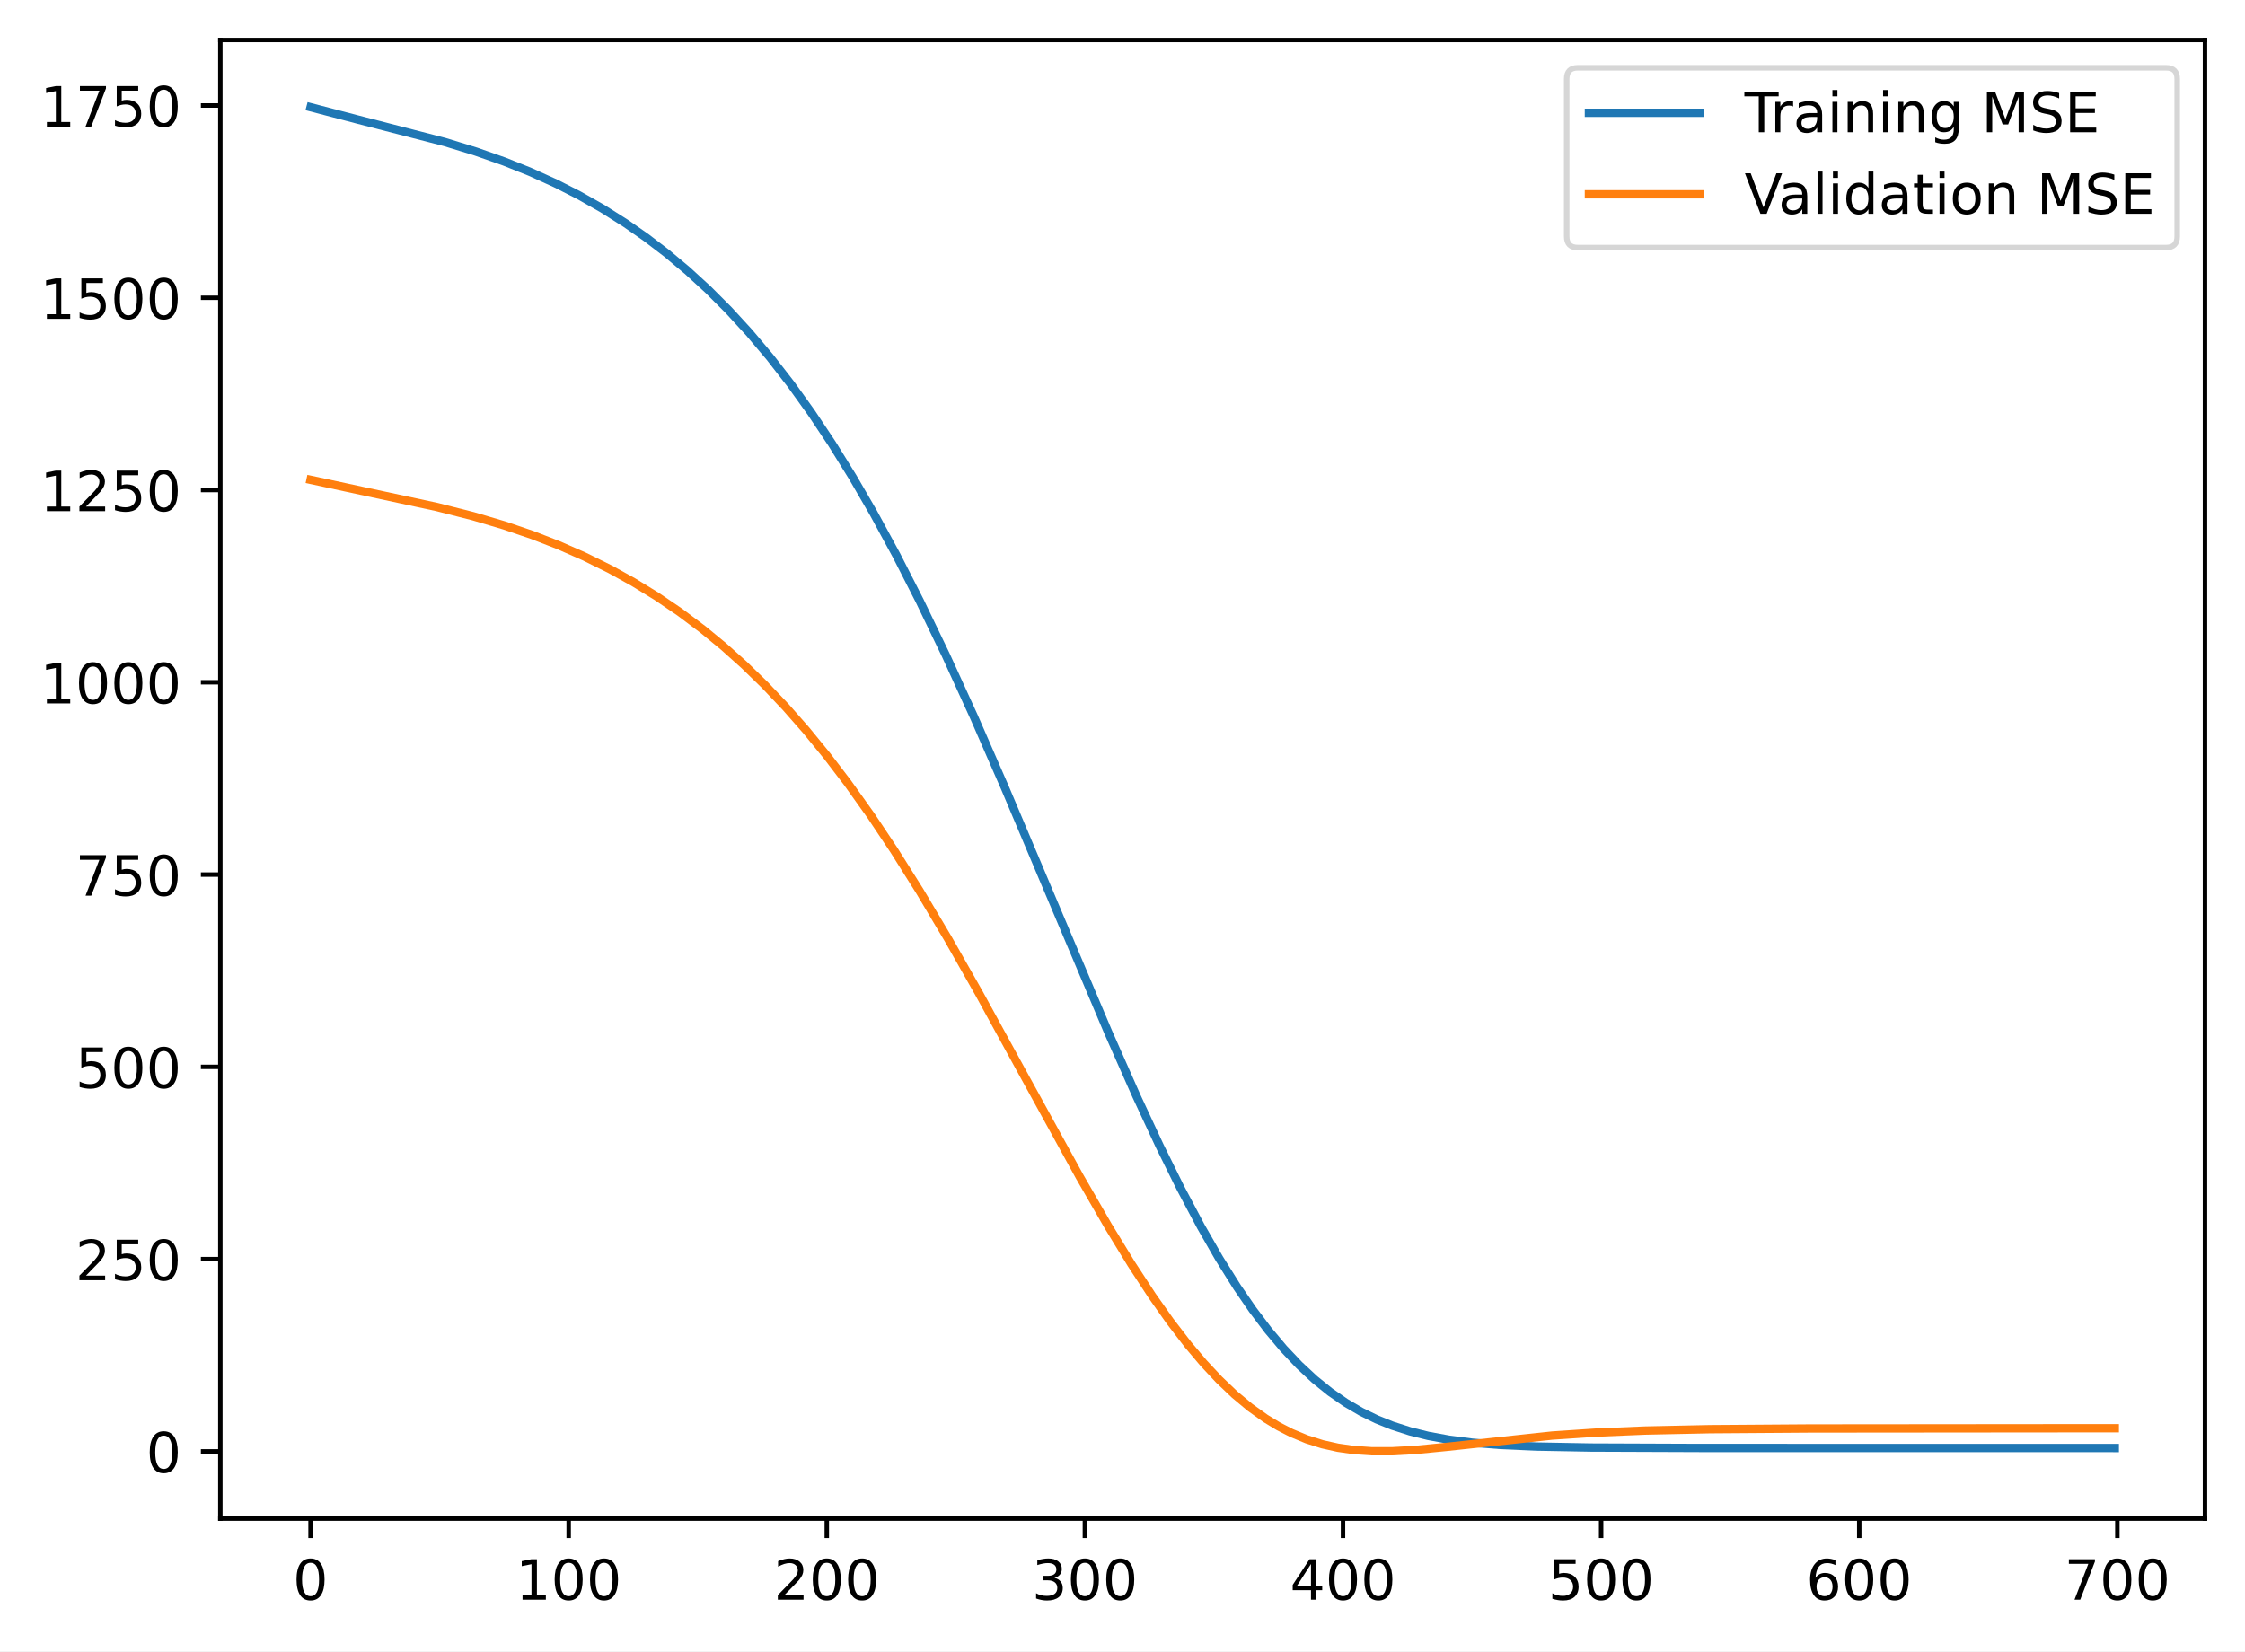
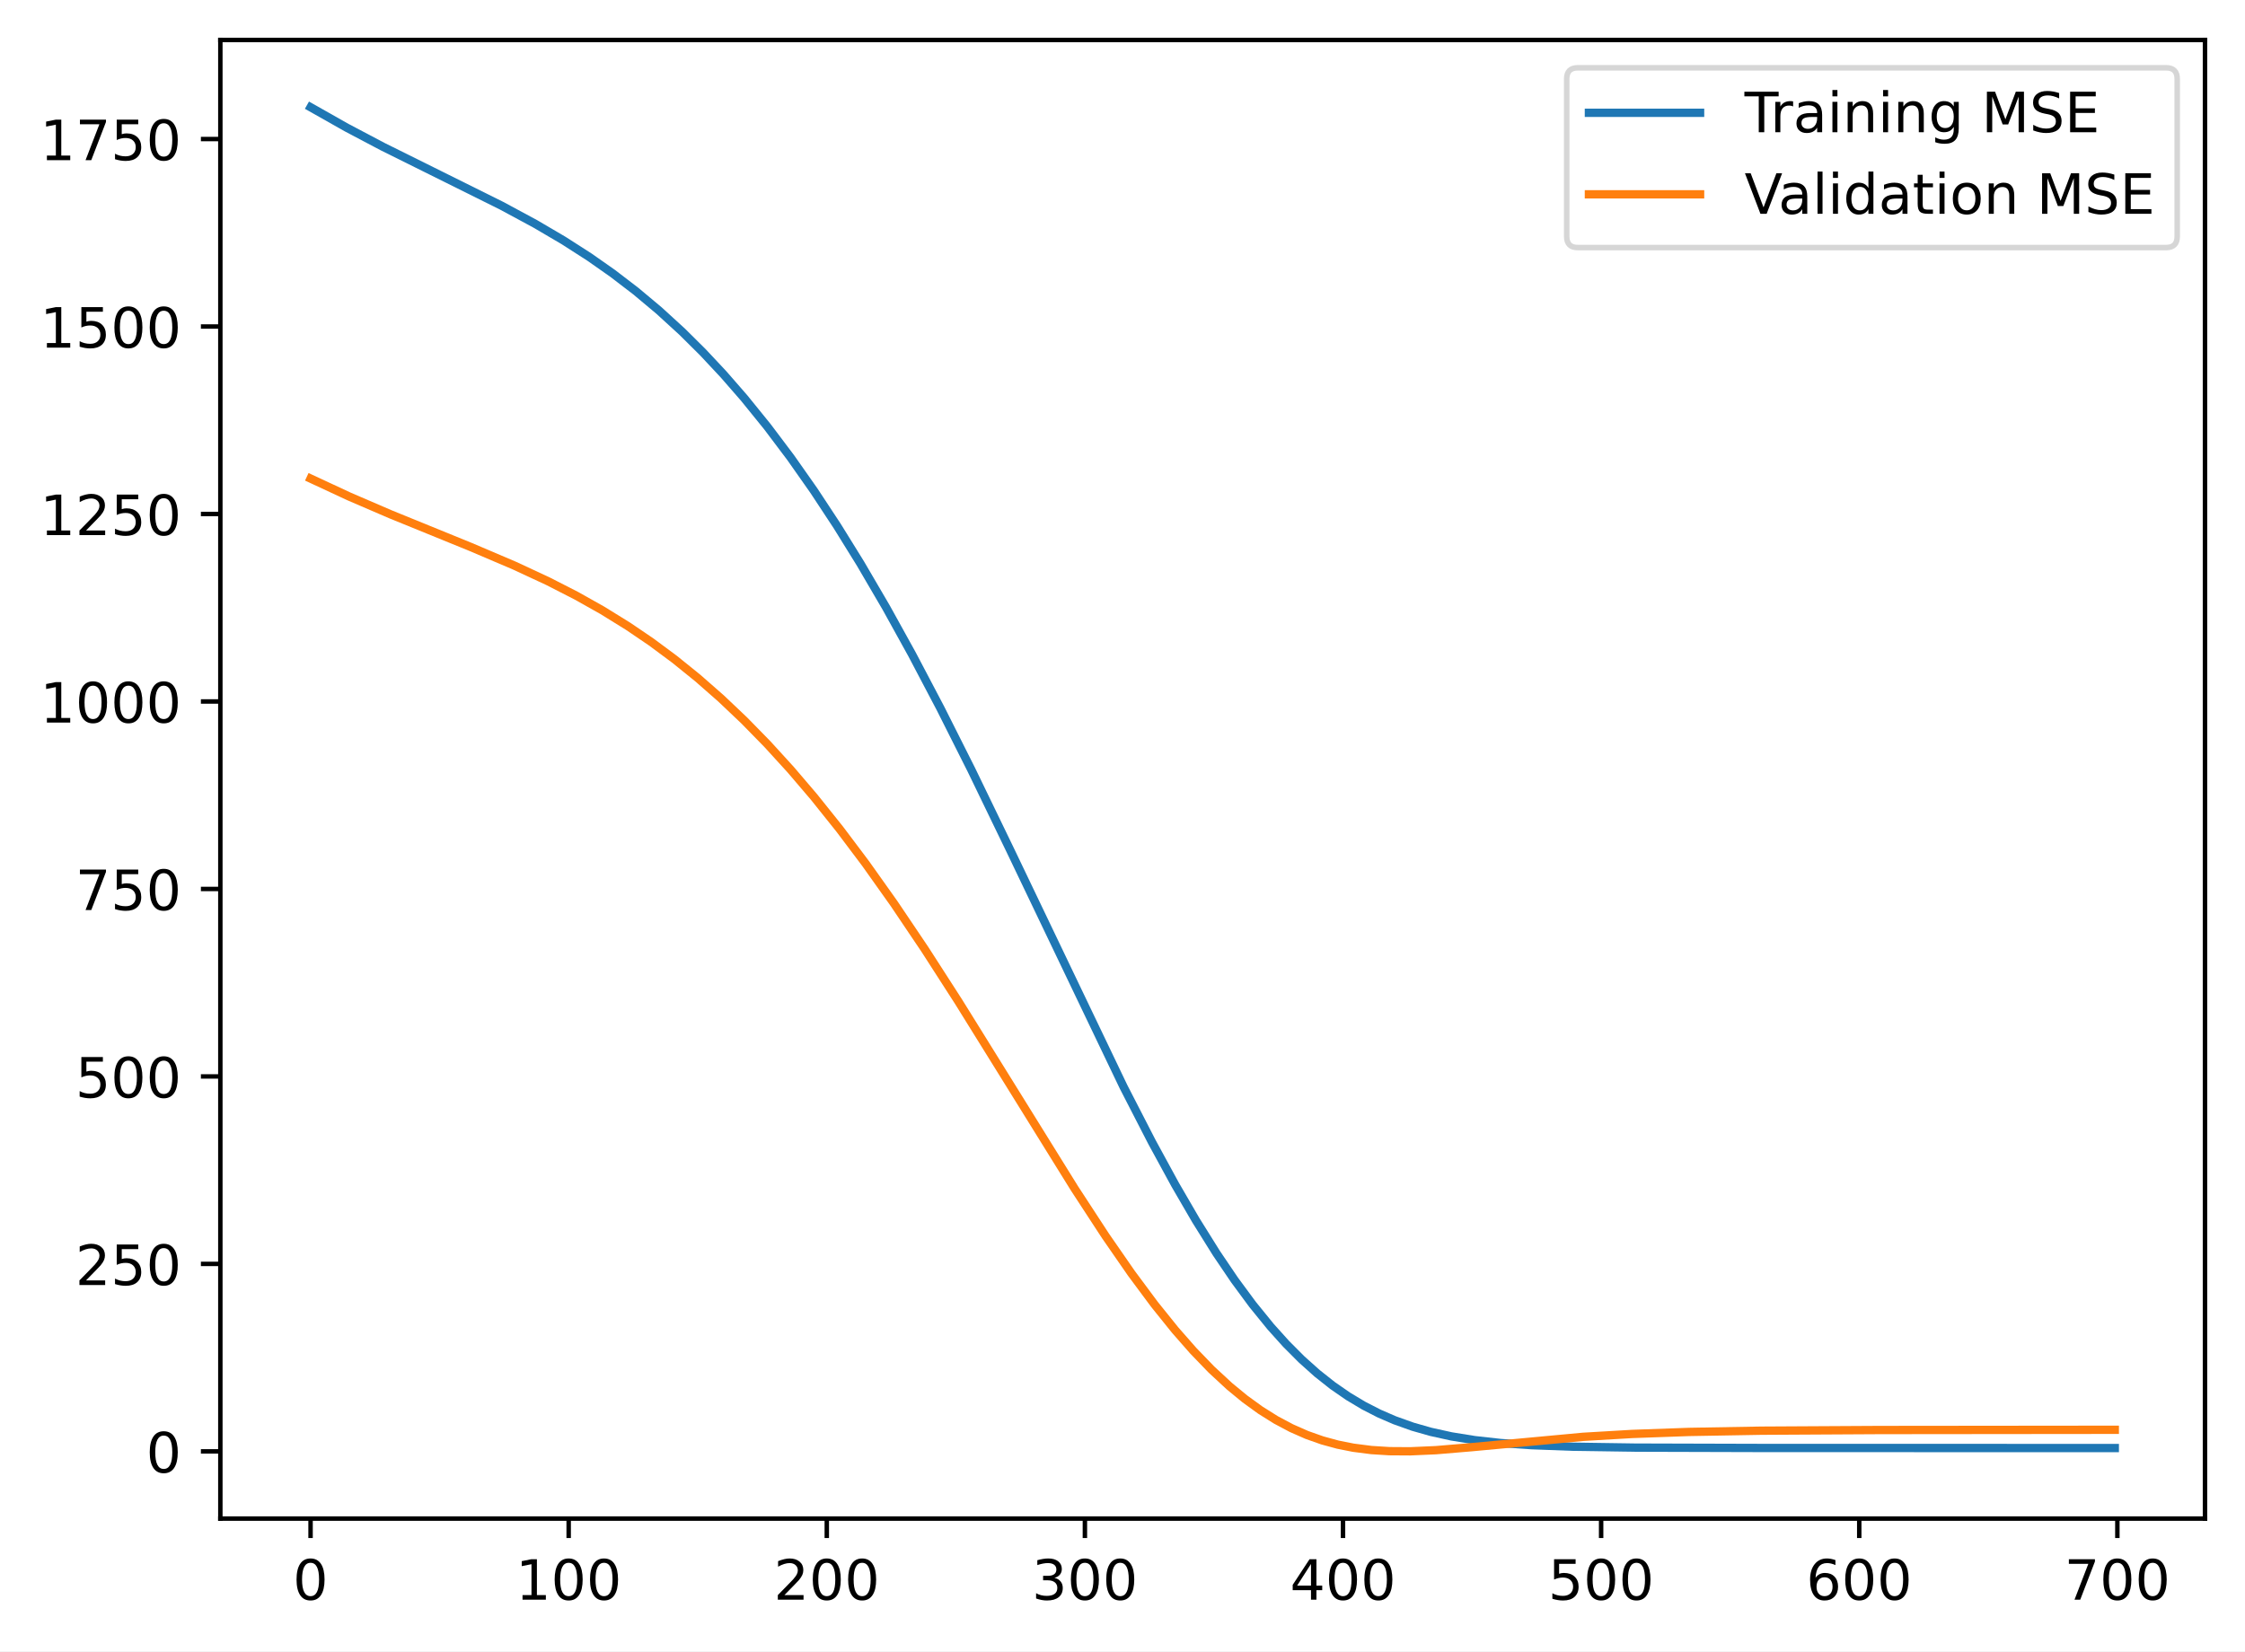
<svg xmlns="http://www.w3.org/2000/svg" xmlns:xlink="http://www.w3.org/1999/xlink" width="403.97pt" height="297.19pt" viewBox="0 0 403.97 297.19" version="1.1">
  <defs>
    <style type="text/css">*{stroke-linejoin: round; stroke-linecap: butt}</style>
  </defs>
  <g id="figure_1">
    <g id="patch_1">
      <path d="M 0 297.19  L 403.97 297.19  L 403.97 0  L 0 0  z " style="fill: #ffffff" />
    </g>
    <g id="axes_1">
      <g id="patch_2">
        <path d="M 39.65 273.312  L 396.77 273.312  L 396.77 7.2  L 39.65 7.2  z " style="fill: #ffffff" />
      </g>
      <g id="matplotlib.axis_1">
        <g id="xtick_1">
          <g id="line2d_1">
            <defs>
-               <path id="m47b228d698" d="M 0 0  L 0 3.5  " style="stroke: #000000; stroke-width: 0.8" />
+               <path id="mc7e32fa2f2" d="M 0 0  L 0 3.5  " style="stroke: #000000; stroke-width: 0.8" />
            </defs>
            <g>
-               <use xlink:href="#m47b228d698" x="55.883" y="273.312" style="stroke: #000000; stroke-width: 0.8" />
+               <use xlink:href="#mc7e32fa2f2" x="55.883" y="273.312" style="stroke: #000000; stroke-width: 0.8" />
            </g>
          </g>
          <g id="text_1">
            <g transform="translate(52.70148 287.9104) scale(0.1 -0.1)">
              <defs>
                <path id="DejaVuSans-30" d="M 2034 4250  Q 1547 4250 1301 3770  Q 1056 3291 1056 2328  Q 1056 1369 1301 889  Q 1547 409 2034 409  Q 2525 409 2770 889  Q 3016 1369 3016 2328  Q 3016 3291 2770 3770  Q 2525 4250 2034 4250  z M 2034 4750  Q 2819 4750 3233 4129  Q 3647 3509 3647 2328  Q 3647 1150 3233 529  Q 2819 -91 2034 -91  Q 1250 -91 836 529  Q 422 1150 422 2328  Q 422 3509 836 4129  Q 1250 4750 2034 4750  z " transform="scale(0.015625)" />
              </defs>
              <use xlink:href="#DejaVuSans-30" />
            </g>
          </g>
        </g>
        <g id="xtick_2">
          <g id="line2d_2">
            <g>
-               <use xlink:href="#m47b228d698" x="102.328" y="273.312" style="stroke: #000000; stroke-width: 0.8" />
+               <use xlink:href="#mc7e32fa2f2" x="102.328" y="273.312" style="stroke: #000000; stroke-width: 0.8" />
            </g>
          </g>
          <g id="text_2">
            <g transform="translate(92.78455 287.9104) scale(0.1 -0.1)">
              <defs>
                <path id="DejaVuSans-31" d="M 794 531  L 1825 531  L 1825 4091  L 703 3866  L 703 4441  L 1819 4666  L 2450 4666  L 2450 531  L 3481 531  L 3481 0  L 794 0  L 794 531  z " transform="scale(0.015625)" />
              </defs>
              <use xlink:href="#DejaVuSans-31" />
              <use xlink:href="#DejaVuSans-30" x="63.623" />
              <use xlink:href="#DejaVuSans-30" x="127.246" />
            </g>
          </g>
        </g>
        <g id="xtick_3">
          <g id="line2d_3">
            <g>
-               <use xlink:href="#m47b228d698" x="148.774" y="273.312" style="stroke: #000000; stroke-width: 0.8" />
+               <use xlink:href="#mc7e32fa2f2" x="148.774" y="273.312" style="stroke: #000000; stroke-width: 0.8" />
            </g>
          </g>
          <g id="text_3">
            <g transform="translate(139.2301 287.9104) scale(0.1 -0.1)">
              <defs>
                <path id="DejaVuSans-32" d="M 1228 531  L 3431 531  L 3431 0  L 469 0  L 469 531  Q 828 903 1448 1529  Q 2069 2156 2228 2338  Q 2531 2678 2651 2914  Q 2772 3150 2772 3378  Q 2772 3750 2511 3984  Q 2250 4219 1831 4219  Q 1534 4219 1204 4116  Q 875 4013 500 3803  L 500 4441  Q 881 4594 1212 4672  Q 1544 4750 1819 4750  Q 2544 4750 2975 4387  Q 3406 4025 3406 3419  Q 3406 3131 3298 2873  Q 3191 2616 2906 2266  Q 2828 2175 2409 1742  Q 1991 1309 1228 531  z " transform="scale(0.015625)" />
              </defs>
              <use xlink:href="#DejaVuSans-32" />
              <use xlink:href="#DejaVuSans-30" x="63.623" />
              <use xlink:href="#DejaVuSans-30" x="127.246" />
            </g>
          </g>
        </g>
        <g id="xtick_4">
          <g id="line2d_4">
            <g>
-               <use xlink:href="#m47b228d698" x="195.219" y="273.312" style="stroke: #000000; stroke-width: 0.8" />
+               <use xlink:href="#mc7e32fa2f2" x="195.219" y="273.312" style="stroke: #000000; stroke-width: 0.8" />
            </g>
          </g>
          <g id="text_4">
            <g transform="translate(185.6757 287.9104) scale(0.1 -0.1)">
              <defs>
                <path id="DejaVuSans-33" d="M 2597 2516  Q 3050 2419 3304 2112  Q 3559 1806 3559 1356  Q 3559 666 3084 287  Q 2609 -91 1734 -91  Q 1441 -91 1130 -33  Q 819 25 488 141  L 488 750  Q 750 597 1062 519  Q 1375 441 1716 441  Q 2309 441 2620 675  Q 2931 909 2931 1356  Q 2931 1769 2642 2001  Q 2353 2234 1838 2234  L 1294 2234  L 1294 2753  L 1863 2753  Q 2328 2753 2575 2939  Q 2822 3125 2822 3475  Q 2822 3834 2567 4026  Q 2313 4219 1838 4219  Q 1578 4219 1281 4162  Q 984 4106 628 3988  L 628 4550  Q 988 4650 1302 4700  Q 1616 4750 1894 4750  Q 2613 4750 3031 4423  Q 3450 4097 3450 3541  Q 3450 3153 3228 2886  Q 3006 2619 2597 2516  z " transform="scale(0.015625)" />
              </defs>
              <use xlink:href="#DejaVuSans-33" />
              <use xlink:href="#DejaVuSans-30" x="63.623" />
              <use xlink:href="#DejaVuSans-30" x="127.246" />
            </g>
          </g>
        </g>
        <g id="xtick_5">
          <g id="line2d_5">
            <g>
-               <use xlink:href="#m47b228d698" x="241.665" y="273.312" style="stroke: #000000; stroke-width: 0.8" />
+               <use xlink:href="#mc7e32fa2f2" x="241.665" y="273.312" style="stroke: #000000; stroke-width: 0.8" />
            </g>
          </g>
          <g id="text_5">
            <g transform="translate(232.1213 287.9104) scale(0.1 -0.1)">
              <defs>
                <path id="DejaVuSans-34" d="M 2419 4116  L 825 1625  L 2419 1625  L 2419 4116  z M 2253 4666  L 3047 4666  L 3047 1625  L 3713 1625  L 3713 1100  L 3047 1100  L 3047 0  L 2419 0  L 2419 1100  L 313 1100  L 313 1709  L 2253 4666  z " transform="scale(0.015625)" />
              </defs>
              <use xlink:href="#DejaVuSans-34" />
              <use xlink:href="#DejaVuSans-30" x="63.623" />
              <use xlink:href="#DejaVuSans-30" x="127.246" />
            </g>
          </g>
        </g>
        <g id="xtick_6">
          <g id="line2d_6">
            <g>
-               <use xlink:href="#m47b228d698" x="288.111" y="273.312" style="stroke: #000000; stroke-width: 0.8" />
+               <use xlink:href="#mc7e32fa2f2" x="288.111" y="273.312" style="stroke: #000000; stroke-width: 0.8" />
            </g>
          </g>
          <g id="text_6">
            <g transform="translate(278.5668 287.9104) scale(0.1 -0.1)">
              <defs>
                <path id="DejaVuSans-35" d="M 691 4666  L 3169 4666  L 3169 4134  L 1269 4134  L 1269 2991  Q 1406 3038 1543 3061  Q 1681 3084 1819 3084  Q 2600 3084 3056 2656  Q 3513 2228 3513 1497  Q 3513 744 3044 326  Q 2575 -91 1722 -91  Q 1428 -91 1123 -41  Q 819 9 494 109  L 494 744  Q 775 591 1075 516  Q 1375 441 1709 441  Q 2250 441 2565 725  Q 2881 1009 2881 1497  Q 2881 1984 2565 2268  Q 2250 2553 1709 2553  Q 1456 2553 1204 2497  Q 953 2441 691 2322  L 691 4666  z " transform="scale(0.015625)" />
              </defs>
              <use xlink:href="#DejaVuSans-35" />
              <use xlink:href="#DejaVuSans-30" x="63.623" />
              <use xlink:href="#DejaVuSans-30" x="127.246" />
            </g>
          </g>
        </g>
        <g id="xtick_7">
          <g id="line2d_7">
            <g>
-               <use xlink:href="#m47b228d698" x="334.556" y="273.312" style="stroke: #000000; stroke-width: 0.8" />
+               <use xlink:href="#mc7e32fa2f2" x="334.556" y="273.312" style="stroke: #000000; stroke-width: 0.8" />
            </g>
          </g>
          <g id="text_7">
            <g transform="translate(325.0124 287.9104) scale(0.1 -0.1)">
              <defs>
                <path id="DejaVuSans-36" d="M 2113 2584  Q 1688 2584 1439 2293  Q 1191 2003 1191 1497  Q 1191 994 1439 701  Q 1688 409 2113 409  Q 2538 409 2786 701  Q 3034 994 3034 1497  Q 3034 2003 2786 2293  Q 2538 2584 2113 2584  z M 3366 4563  L 3366 3988  Q 3128 4100 2886 4159  Q 2644 4219 2406 4219  Q 1781 4219 1451 3797  Q 1122 3375 1075 2522  Q 1259 2794 1537 2939  Q 1816 3084 2150 3084  Q 2853 3084 3261 2657  Q 3669 2231 3669 1497  Q 3669 778 3244 343  Q 2819 -91 2113 -91  Q 1303 -91 875 529  Q 447 1150 447 2328  Q 447 3434 972 4092  Q 1497 4750 2381 4750  Q 2619 4750 2861 4703  Q 3103 4656 3366 4563  z " transform="scale(0.015625)" />
              </defs>
              <use xlink:href="#DejaVuSans-36" />
              <use xlink:href="#DejaVuSans-30" x="63.623" />
              <use xlink:href="#DejaVuSans-30" x="127.246" />
            </g>
          </g>
        </g>
        <g id="xtick_8">
          <g id="line2d_8">
            <g>
-               <use xlink:href="#m47b228d698" x="381.002" y="273.312" style="stroke: #000000; stroke-width: 0.8" />
+               <use xlink:href="#mc7e32fa2f2" x="381.002" y="273.312" style="stroke: #000000; stroke-width: 0.8" />
            </g>
          </g>
          <g id="text_8">
            <g transform="translate(371.458 287.9104) scale(0.1 -0.1)">
              <defs>
                <path id="DejaVuSans-37" d="M 525 4666  L 3525 4666  L 3525 4397  L 1831 0  L 1172 0  L 2766 4134  L 525 4134  L 525 4666  z " transform="scale(0.015625)" />
              </defs>
              <use xlink:href="#DejaVuSans-37" />
              <use xlink:href="#DejaVuSans-30" x="63.623" />
              <use xlink:href="#DejaVuSans-30" x="127.246" />
            </g>
          </g>
        </g>
      </g>
      <g id="matplotlib.axis_2">
        <g id="ytick_1">
          <g id="line2d_9">
            <defs>
-               <path id="mb01b50fdb0" d="M 0 0  L -3.5 0  " style="stroke: #000000; stroke-width: 0.8" />
+               <path id="m8d580454cb" d="M 0 0  L -3.5 0  " style="stroke: #000000; stroke-width: 0.8" />
            </defs>
            <g>
-               <use xlink:href="#mb01b50fdb0" x="39.65" y="261.216" style="stroke: #000000; stroke-width: 0.8" />
+               <use xlink:href="#m8d580454cb" x="39.65" y="261.216" style="stroke: #000000; stroke-width: 0.8" />
            </g>
          </g>
          <g id="text_9">
            <g transform="translate(26.2875 265.0152) scale(0.1 -0.1)">
              <use xlink:href="#DejaVuSans-30" />
            </g>
          </g>
        </g>
        <g id="ytick_2">
          <g id="line2d_10">
            <g>
-               <use xlink:href="#mb01b50fdb0" x="39.65" y="226.612" style="stroke: #000000; stroke-width: 0.8" />
+               <use xlink:href="#m8d580454cb" x="39.65" y="227.475" style="stroke: #000000; stroke-width: 0.8" />
            </g>
          </g>
          <g id="text_10">
-             <g transform="translate(13.5625 230.4109) scale(0.1 -0.1)">
+             <g transform="translate(13.5625 231.2738) scale(0.1 -0.1)">
              <use xlink:href="#DejaVuSans-32" />
              <use xlink:href="#DejaVuSans-35" x="63.623" />
              <use xlink:href="#DejaVuSans-30" x="127.246" />
            </g>
          </g>
        </g>
        <g id="ytick_3">
          <g id="line2d_11">
            <g>
-               <use xlink:href="#mb01b50fdb0" x="39.65" y="192.007" style="stroke: #000000; stroke-width: 0.8" />
+               <use xlink:href="#m8d580454cb" x="39.65" y="193.733" style="stroke: #000000; stroke-width: 0.8" />
            </g>
          </g>
          <g id="text_11">
-             <g transform="translate(13.5625 195.8066) scale(0.1 -0.1)">
+             <g transform="translate(13.5625 197.5323) scale(0.1 -0.1)">
              <use xlink:href="#DejaVuSans-35" />
              <use xlink:href="#DejaVuSans-30" x="63.623" />
              <use xlink:href="#DejaVuSans-30" x="127.246" />
            </g>
          </g>
        </g>
        <g id="ytick_4">
          <g id="line2d_12">
            <g>
-               <use xlink:href="#mb01b50fdb0" x="39.65" y="157.403" style="stroke: #000000; stroke-width: 0.8" />
+               <use xlink:href="#m8d580454cb" x="39.65" y="159.992" style="stroke: #000000; stroke-width: 0.8" />
            </g>
          </g>
          <g id="text_12">
-             <g transform="translate(13.5625 161.2023) scale(0.1 -0.1)">
+             <g transform="translate(13.5625 163.7908) scale(0.1 -0.1)">
              <use xlink:href="#DejaVuSans-37" />
              <use xlink:href="#DejaVuSans-35" x="63.623" />
              <use xlink:href="#DejaVuSans-30" x="127.246" />
            </g>
          </g>
        </g>
        <g id="ytick_5">
          <g id="line2d_13">
            <g>
-               <use xlink:href="#mb01b50fdb0" x="39.65" y="122.799" style="stroke: #000000; stroke-width: 0.8" />
+               <use xlink:href="#m8d580454cb" x="39.65" y="126.25" style="stroke: #000000; stroke-width: 0.8" />
            </g>
          </g>
          <g id="text_13">
-             <g transform="translate(7.2 126.598) scale(0.1 -0.1)">
+             <g transform="translate(7.2 130.0494) scale(0.1 -0.1)">
              <use xlink:href="#DejaVuSans-31" />
              <use xlink:href="#DejaVuSans-30" x="63.623" />
              <use xlink:href="#DejaVuSans-30" x="127.246" />
              <use xlink:href="#DejaVuSans-30" x="190.869" />
            </g>
          </g>
        </g>
        <g id="ytick_6">
          <g id="line2d_14">
            <g>
-               <use xlink:href="#mb01b50fdb0" x="39.65" y="88.194" style="stroke: #000000; stroke-width: 0.8" />
+               <use xlink:href="#m8d580454cb" x="39.65" y="92.509" style="stroke: #000000; stroke-width: 0.8" />
            </g>
          </g>
          <g id="text_14">
-             <g transform="translate(7.2 91.99366) scale(0.1 -0.1)">
+             <g transform="translate(7.2 96.30788) scale(0.1 -0.1)">
              <use xlink:href="#DejaVuSans-31" />
              <use xlink:href="#DejaVuSans-32" x="63.623" />
              <use xlink:href="#DejaVuSans-35" x="127.246" />
              <use xlink:href="#DejaVuSans-30" x="190.869" />
            </g>
          </g>
        </g>
        <g id="ytick_7">
          <g id="line2d_15">
            <g>
-               <use xlink:href="#mb01b50fdb0" x="39.65" y="53.59" style="stroke: #000000; stroke-width: 0.8" />
+               <use xlink:href="#m8d580454cb" x="39.65" y="58.767" style="stroke: #000000; stroke-width: 0.8" />
            </g>
          </g>
          <g id="text_15">
-             <g transform="translate(7.2 57.38934) scale(0.1 -0.1)">
+             <g transform="translate(7.2 62.56641) scale(0.1 -0.1)">
              <use xlink:href="#DejaVuSans-31" />
              <use xlink:href="#DejaVuSans-35" x="63.623" />
              <use xlink:href="#DejaVuSans-30" x="127.246" />
              <use xlink:href="#DejaVuSans-30" x="190.869" />
            </g>
          </g>
        </g>
        <g id="ytick_8">
          <g id="line2d_16">
            <g>
-               <use xlink:href="#mb01b50fdb0" x="39.65" y="18.986" style="stroke: #000000; stroke-width: 0.8" />
+               <use xlink:href="#m8d580454cb" x="39.65" y="25.026" style="stroke: #000000; stroke-width: 0.8" />
            </g>
          </g>
          <g id="text_16">
-             <g transform="translate(7.2 22.78503) scale(0.1 -0.1)">
+             <g transform="translate(7.2 28.82494) scale(0.1 -0.1)">
              <use xlink:href="#DejaVuSans-31" />
              <use xlink:href="#DejaVuSans-37" x="63.623" />
              <use xlink:href="#DejaVuSans-35" x="127.246" />
              <use xlink:href="#DejaVuSans-30" x="190.869" />
            </g>
          </g>
        </g>
      </g>
      <g id="line2d_17">
-         <path d="M 55.883 19.296  L 64.243 21.487  L 80.034 25.562  L 85.608 27.272  L 90.717 29.066  L 95.361 30.922  L 100.006 33.025  L 104.186 35.151  L 108.366 37.522  L 112.546 40.162  L 116.262 42.754  L 119.978 45.597  L 123.693 48.71  L 127.409 52.117  L 131.125 55.837  L 134.84 59.893  L 138.556 64.305  L 142.271 69.092  L 145.987 74.27  L 149.703 79.852  L 153.418 85.847  L 157.134 92.256  L 161.314 99.953  L 165.494 108.148  L 170.139 117.796  L 175.248 128.99  L 180.821 141.759  L 188.717 160.459  L 199.4 185.739  L 204.509 197.295  L 208.689 206.274  L 212.404 213.794  L 216.12 220.803  L 219.371 226.468  L 222.622 231.662  L 225.409 235.722  L 228.196 239.412  L 230.983 242.729  L 233.769 245.678  L 236.556 248.27  L 239.343 250.519  L 242.129 252.448  L 244.916 254.081  L 247.703 255.444  L 250.49 256.567  L 253.741 257.614  L 256.992 258.421  L 260.708 259.105  L 264.888 259.642  L 269.997 260.058  L 276.499 260.346  L 286.253 260.523  L 305.76 260.597  L 380.537 260.608  L 380.537 260.608  " clip-path="url(#p803f80580a)" style="fill: none; stroke: #1f77b4; stroke-width: 1.5; stroke-linecap: square" />
+         <path d="M 55.883 19.296  L 62.385 22.974  L 68.887 26.405  L 77.712 30.787  L 90.252 37.021  L 96.29 40.277  L 101.399 43.276  L 106.044 46.256  L 110.224 49.188  L 114.404 52.389  L 118.584 55.89  L 122.764 59.715  L 126.48 63.404  L 130.196 67.376  L 133.911 71.641  L 138.091 76.801  L 142.271 82.353  L 146.452 88.303  L 150.632 94.652  L 154.812 101.397  L 159.456 109.342  L 164.101 117.738  L 169.21 127.449  L 174.783 138.534  L 181.75 152.934  L 202.186 195.626  L 207.295 205.562  L 211.475 213.232  L 215.191 219.629  L 218.907 225.578  L 222.158 230.383  L 225.409 234.791  L 228.66 238.791  L 231.447 241.888  L 234.234 244.681  L 237.02 247.175  L 239.807 249.38  L 242.594 251.308  L 245.381 252.977  L 248.167 254.404  L 250.954 255.611  L 254.205 256.772  L 257.457 257.699  L 261.172 258.518  L 265.352 259.192  L 269.997 259.708  L 275.57 260.096  L 283.002 260.374  L 294.149 260.537  L 317.836 260.604  L 380.537 260.613  L 380.537 260.613  " clip-path="url(#p18628d3da6)" style="fill: none; stroke: #1f77b4; stroke-width: 1.5; stroke-linecap: square" />
      </g>
      <g id="line2d_18">
-         <path d="M 55.883 86.356  L 65.636 88.46  L 78.641 91.257  L 85.143 92.911  L 90.717 94.56  L 95.826 96.303  L 100.47 98.106  L 105.115 100.144  L 109.76 102.44  L 113.94 104.75  L 118.12 107.313  L 122.3 110.15  L 126.48 113.287  L 130.196 116.345  L 133.911 119.674  L 137.627 123.291  L 141.343 127.207  L 145.058 131.436  L 148.774 135.985  L 152.49 140.858  L 156.67 146.724  L 160.85 152.985  L 165.494 160.373  L 170.603 168.966  L 176.177 178.789  L 184.537 194.046  L 194.291 211.793  L 199.4 220.653  L 203.58 227.497  L 207.295 233.183  L 210.546 237.797  L 213.798 242.031  L 216.584 245.334  L 219.371 248.319  L 222.158 250.976  L 224.945 253.3  L 227.731 255.292  L 230.054 256.703  L 232.376 257.895  L 235.163 259.052  L 237.949 259.93  L 240.736 260.555  L 243.523 260.957  L 246.774 261.184  L 250.49 261.188  L 254.67 260.955  L 260.243 260.408  L 279.286 258.366  L 287.182 257.835  L 296.006 257.466  L 307.618 257.221  L 325.731 257.093  L 377.286 257.047  L 380.537 257.046  L 380.537 257.046  " clip-path="url(#p803f80580a)" style="fill: none; stroke: #ff7f0e; stroke-width: 1.5; stroke-linecap: square" />
+         <path d="M 55.883 86.129  L 62.85 89.369  L 70.281 92.57  L 84.679 98.435  L 92.575 101.801  L 98.613 104.61  L 103.722 107.223  L 108.366 109.833  L 113.011 112.707  L 117.191 115.547  L 121.371 118.647  L 125.551 122.024  L 129.731 125.691  L 133.911 129.657  L 138.091 133.929  L 142.271 138.514  L 146.452 143.412  L 151.096 149.216  L 155.741 155.391  L 160.85 162.584  L 166.423 170.861  L 172.461 180.244  L 180.821 193.701  L 193.362 213.909  L 198.935 222.447  L 203.58 229.157  L 207.76 234.786  L 211.475 239.402  L 214.727 243.108  L 217.978 246.476  L 221.229 249.489  L 224.016 251.78  L 226.802 253.799  L 229.589 255.547  L 232.376 257.03  L 235.163 258.258  L 237.949 259.243  L 240.736 260.002  L 243.523 260.557  L 246.774 260.974  L 250.025 261.178  L 253.741 261.202  L 258.385 260.998  L 264.888 260.451  L 284.859 258.596  L 293.684 258.079  L 303.902 257.716  L 316.907 257.49  L 338.272 257.371  L 380.537 257.329  L 380.537 257.329  " clip-path="url(#p18628d3da6)" style="fill: none; stroke: #ff7f0e; stroke-width: 1.5; stroke-linecap: square" />
      </g>
      <g id="patch_3">
        <path d="M 39.65 273.312  L 39.65 7.2  " style="fill: none; stroke: #000000; stroke-width: 0.8; stroke-linejoin: miter; stroke-linecap: square" />
      </g>
      <g id="patch_4">
        <path d="M 396.77 273.312  L 396.77 7.2  " style="fill: none; stroke: #000000; stroke-width: 0.8; stroke-linejoin: miter; stroke-linecap: square" />
      </g>
      <g id="patch_5">
        <path d="M 39.65 273.312  L 396.77 273.312  " style="fill: none; stroke: #000000; stroke-width: 0.8; stroke-linejoin: miter; stroke-linecap: square" />
      </g>
      <g id="patch_6">
        <path d="M 39.65 7.2  L 396.77 7.2  " style="fill: none; stroke: #000000; stroke-width: 0.8; stroke-linejoin: miter; stroke-linecap: square" />
      </g>
      <g id="legend_1">
        <g id="patch_7">
          <path d="M 283.915 44.556  L 389.77 44.556  Q 391.77 44.556 391.77 42.556  L 391.77 14.2  Q 391.77 12.2 389.77 12.2  L 283.915 12.2  Q 281.915 12.2 281.915 14.2  L 281.915 42.556  Q 281.915 44.556 283.915 44.556  z " style="fill: #ffffff; opacity: 0.8; stroke: #cccccc; stroke-linejoin: miter" />
        </g>
        <g id="line2d_19">
          <path d="M 285.915 20.298  L 295.915 20.298  L 305.915 20.298  " style="fill: none; stroke: #1f77b4; stroke-width: 1.5; stroke-linecap: square" />
        </g>
        <g id="text_17">
          <g transform="translate(313.9153 23.79844) scale(0.1 -0.1)">
            <defs>
              <path id="DejaVuSans-54" d="M -19 4666  L 3928 4666  L 3928 4134  L 2272 4134  L 2272 0  L 1638 0  L 1638 4134  L -19 4134  L -19 4666  z " transform="scale(0.015625)" />
              <path id="DejaVuSans-72" d="M 2631 2963  Q 2534 3019 2420 3045  Q 2306 3072 2169 3072  Q 1681 3072 1420 2755  Q 1159 2438 1159 1844  L 1159 0  L 581 0  L 581 3500  L 1159 3500  L 1159 2956  Q 1341 3275 1631 3429  Q 1922 3584 2338 3584  Q 2397 3584 2469 3576  Q 2541 3569 2628 3553  L 2631 2963  z " transform="scale(0.015625)" />
              <path id="DejaVuSans-61" d="M 2194 1759  Q 1497 1759 1228 1600  Q 959 1441 959 1056  Q 959 750 1161 570  Q 1363 391 1709 391  Q 2188 391 2477 730  Q 2766 1069 2766 1631  L 2766 1759  L 2194 1759  z M 3341 1997  L 3341 0  L 2766 0  L 2766 531  Q 2569 213 2275 61  Q 1981 -91 1556 -91  Q 1019 -91 701 211  Q 384 513 384 1019  Q 384 1609 779 1909  Q 1175 2209 1959 2209  L 2766 2209  L 2766 2266  Q 2766 2663 2505 2880  Q 2244 3097 1772 3097  Q 1472 3097 1187 3025  Q 903 2953 641 2809  L 641 3341  Q 956 3463 1253 3523  Q 1550 3584 1831 3584  Q 2591 3584 2966 3190  Q 3341 2797 3341 1997  z " transform="scale(0.015625)" />
              <path id="DejaVuSans-69" d="M 603 3500  L 1178 3500  L 1178 0  L 603 0  L 603 3500  z M 603 4863  L 1178 4863  L 1178 4134  L 603 4134  L 603 4863  z " transform="scale(0.015625)" />
              <path id="DejaVuSans-6e" d="M 3513 2113  L 3513 0  L 2938 0  L 2938 2094  Q 2938 2591 2744 2837  Q 2550 3084 2163 3084  Q 1697 3084 1428 2787  Q 1159 2491 1159 1978  L 1159 0  L 581 0  L 581 3500  L 1159 3500  L 1159 2956  Q 1366 3272 1645 3428  Q 1925 3584 2291 3584  Q 2894 3584 3203 3211  Q 3513 2838 3513 2113  z " transform="scale(0.015625)" />
              <path id="DejaVuSans-67" d="M 2906 1791  Q 2906 2416 2648 2759  Q 2391 3103 1925 3103  Q 1463 3103 1205 2759  Q 947 2416 947 1791  Q 947 1169 1205 825  Q 1463 481 1925 481  Q 2391 481 2648 825  Q 2906 1169 2906 1791  z M 3481 434  Q 3481 -459 3084 -895  Q 2688 -1331 1869 -1331  Q 1566 -1331 1297 -1286  Q 1028 -1241 775 -1147  L 775 -588  Q 1028 -725 1275 -790  Q 1522 -856 1778 -856  Q 2344 -856 2625 -561  Q 2906 -266 2906 331  L 2906 616  Q 2728 306 2450 153  Q 2172 0 1784 0  Q 1141 0 747 490  Q 353 981 353 1791  Q 353 2603 747 3093  Q 1141 3584 1784 3584  Q 2172 3584 2450 3431  Q 2728 3278 2906 2969  L 2906 3500  L 3481 3500  L 3481 434  z " transform="scale(0.015625)" />
              <path id="DejaVuSans-20" transform="scale(0.015625)" />
              <path id="DejaVuSans-4d" d="M 628 4666  L 1569 4666  L 2759 1491  L 3956 4666  L 4897 4666  L 4897 0  L 4281 0  L 4281 4097  L 3078 897  L 2444 897  L 1241 4097  L 1241 0  L 628 0  L 628 4666  z " transform="scale(0.015625)" />
              <path id="DejaVuSans-53" d="M 3425 4513  L 3425 3897  Q 3066 4069 2747 4153  Q 2428 4238 2131 4238  Q 1616 4238 1336 4038  Q 1056 3838 1056 3469  Q 1056 3159 1242 3001  Q 1428 2844 1947 2747  L 2328 2669  Q 3034 2534 3370 2195  Q 3706 1856 3706 1288  Q 3706 609 3251 259  Q 2797 -91 1919 -91  Q 1588 -91 1214 -16  Q 841 59 441 206  L 441 856  Q 825 641 1194 531  Q 1563 422 1919 422  Q 2459 422 2753 634  Q 3047 847 3047 1241  Q 3047 1584 2836 1778  Q 2625 1972 2144 2069  L 1759 2144  Q 1053 2284 737 2584  Q 422 2884 422 3419  Q 422 4038 858 4394  Q 1294 4750 2059 4750  Q 2388 4750 2728 4690  Q 3069 4631 3425 4513  z " transform="scale(0.015625)" />
              <path id="DejaVuSans-45" d="M 628 4666  L 3578 4666  L 3578 4134  L 1259 4134  L 1259 2753  L 3481 2753  L 3481 2222  L 1259 2222  L 1259 531  L 3634 531  L 3634 0  L 628 0  L 628 4666  z " transform="scale(0.015625)" />
            </defs>
            <use xlink:href="#DejaVuSans-54" />
            <use xlink:href="#DejaVuSans-72" x="46.334" />
            <use xlink:href="#DejaVuSans-61" x="87.447" />
            <use xlink:href="#DejaVuSans-69" x="148.727" />
            <use xlink:href="#DejaVuSans-6e" x="176.51" />
            <use xlink:href="#DejaVuSans-69" x="239.889" />
            <use xlink:href="#DejaVuSans-6e" x="267.672" />
            <use xlink:href="#DejaVuSans-67" x="331.051" />
            <use xlink:href="#DejaVuSans-20" x="394.527" />
            <use xlink:href="#DejaVuSans-4d" x="426.314" />
            <use xlink:href="#DejaVuSans-53" x="512.594" />
            <use xlink:href="#DejaVuSans-45" x="576.07" />
          </g>
        </g>
        <g id="line2d_20">
          <path d="M 285.915 34.977  L 295.915 34.977  L 305.915 34.977  " style="fill: none; stroke: #ff7f0e; stroke-width: 1.5; stroke-linecap: square" />
        </g>
        <g id="text_18">
          <g transform="translate(313.9153 38.47656) scale(0.1 -0.1)">
            <defs>
              <path id="DejaVuSans-56" d="M 1831 0  L 50 4666  L 709 4666  L 2188 738  L 3669 4666  L 4325 4666  L 2547 0  L 1831 0  z " transform="scale(0.015625)" />
              <path id="DejaVuSans-6c" d="M 603 4863  L 1178 4863  L 1178 0  L 603 0  L 603 4863  z " transform="scale(0.015625)" />
              <path id="DejaVuSans-64" d="M 2906 2969  L 2906 4863  L 3481 4863  L 3481 0  L 2906 0  L 2906 525  Q 2725 213 2448 61  Q 2172 -91 1784 -91  Q 1150 -91 751 415  Q 353 922 353 1747  Q 353 2572 751 3078  Q 1150 3584 1784 3584  Q 2172 3584 2448 3432  Q 2725 3281 2906 2969  z M 947 1747  Q 947 1113 1208 752  Q 1469 391 1925 391  Q 2381 391 2643 752  Q 2906 1113 2906 1747  Q 2906 2381 2643 2742  Q 2381 3103 1925 3103  Q 1469 3103 1208 2742  Q 947 2381 947 1747  z " transform="scale(0.015625)" />
              <path id="DejaVuSans-74" d="M 1172 4494  L 1172 3500  L 2356 3500  L 2356 3053  L 1172 3053  L 1172 1153  Q 1172 725 1289 603  Q 1406 481 1766 481  L 2356 481  L 2356 0  L 1766 0  Q 1100 0 847 248  Q 594 497 594 1153  L 594 3053  L 172 3053  L 172 3500  L 594 3500  L 594 4494  L 1172 4494  z " transform="scale(0.015625)" />
              <path id="DejaVuSans-6f" d="M 1959 3097  Q 1497 3097 1228 2736  Q 959 2375 959 1747  Q 959 1119 1226 758  Q 1494 397 1959 397  Q 2419 397 2687 759  Q 2956 1122 2956 1747  Q 2956 2369 2687 2733  Q 2419 3097 1959 3097  z M 1959 3584  Q 2709 3584 3137 3096  Q 3566 2609 3566 1747  Q 3566 888 3137 398  Q 2709 -91 1959 -91  Q 1206 -91 779 398  Q 353 888 353 1747  Q 353 2609 779 3096  Q 1206 3584 1959 3584  z " transform="scale(0.015625)" />
            </defs>
            <use xlink:href="#DejaVuSans-56" />
            <use xlink:href="#DejaVuSans-61" x="60.658" />
            <use xlink:href="#DejaVuSans-6c" x="121.938" />
            <use xlink:href="#DejaVuSans-69" x="149.721" />
            <use xlink:href="#DejaVuSans-64" x="177.504" />
            <use xlink:href="#DejaVuSans-61" x="240.98" />
            <use xlink:href="#DejaVuSans-74" x="302.26" />
            <use xlink:href="#DejaVuSans-69" x="341.469" />
            <use xlink:href="#DejaVuSans-6f" x="369.252" />
            <use xlink:href="#DejaVuSans-6e" x="430.434" />
            <use xlink:href="#DejaVuSans-20" x="493.812" />
            <use xlink:href="#DejaVuSans-4d" x="525.6" />
            <use xlink:href="#DejaVuSans-53" x="611.879" />
            <use xlink:href="#DejaVuSans-45" x="675.355" />
          </g>
        </g>
      </g>
    </g>
  </g>
  <defs>
-     <clipPath id="p803f80580a">
+     <clipPath id="p18628d3da6">
      <rect x="39.65" y="7.2" width="357.12" height="266.112" />
    </clipPath>
  </defs>
</svg>
